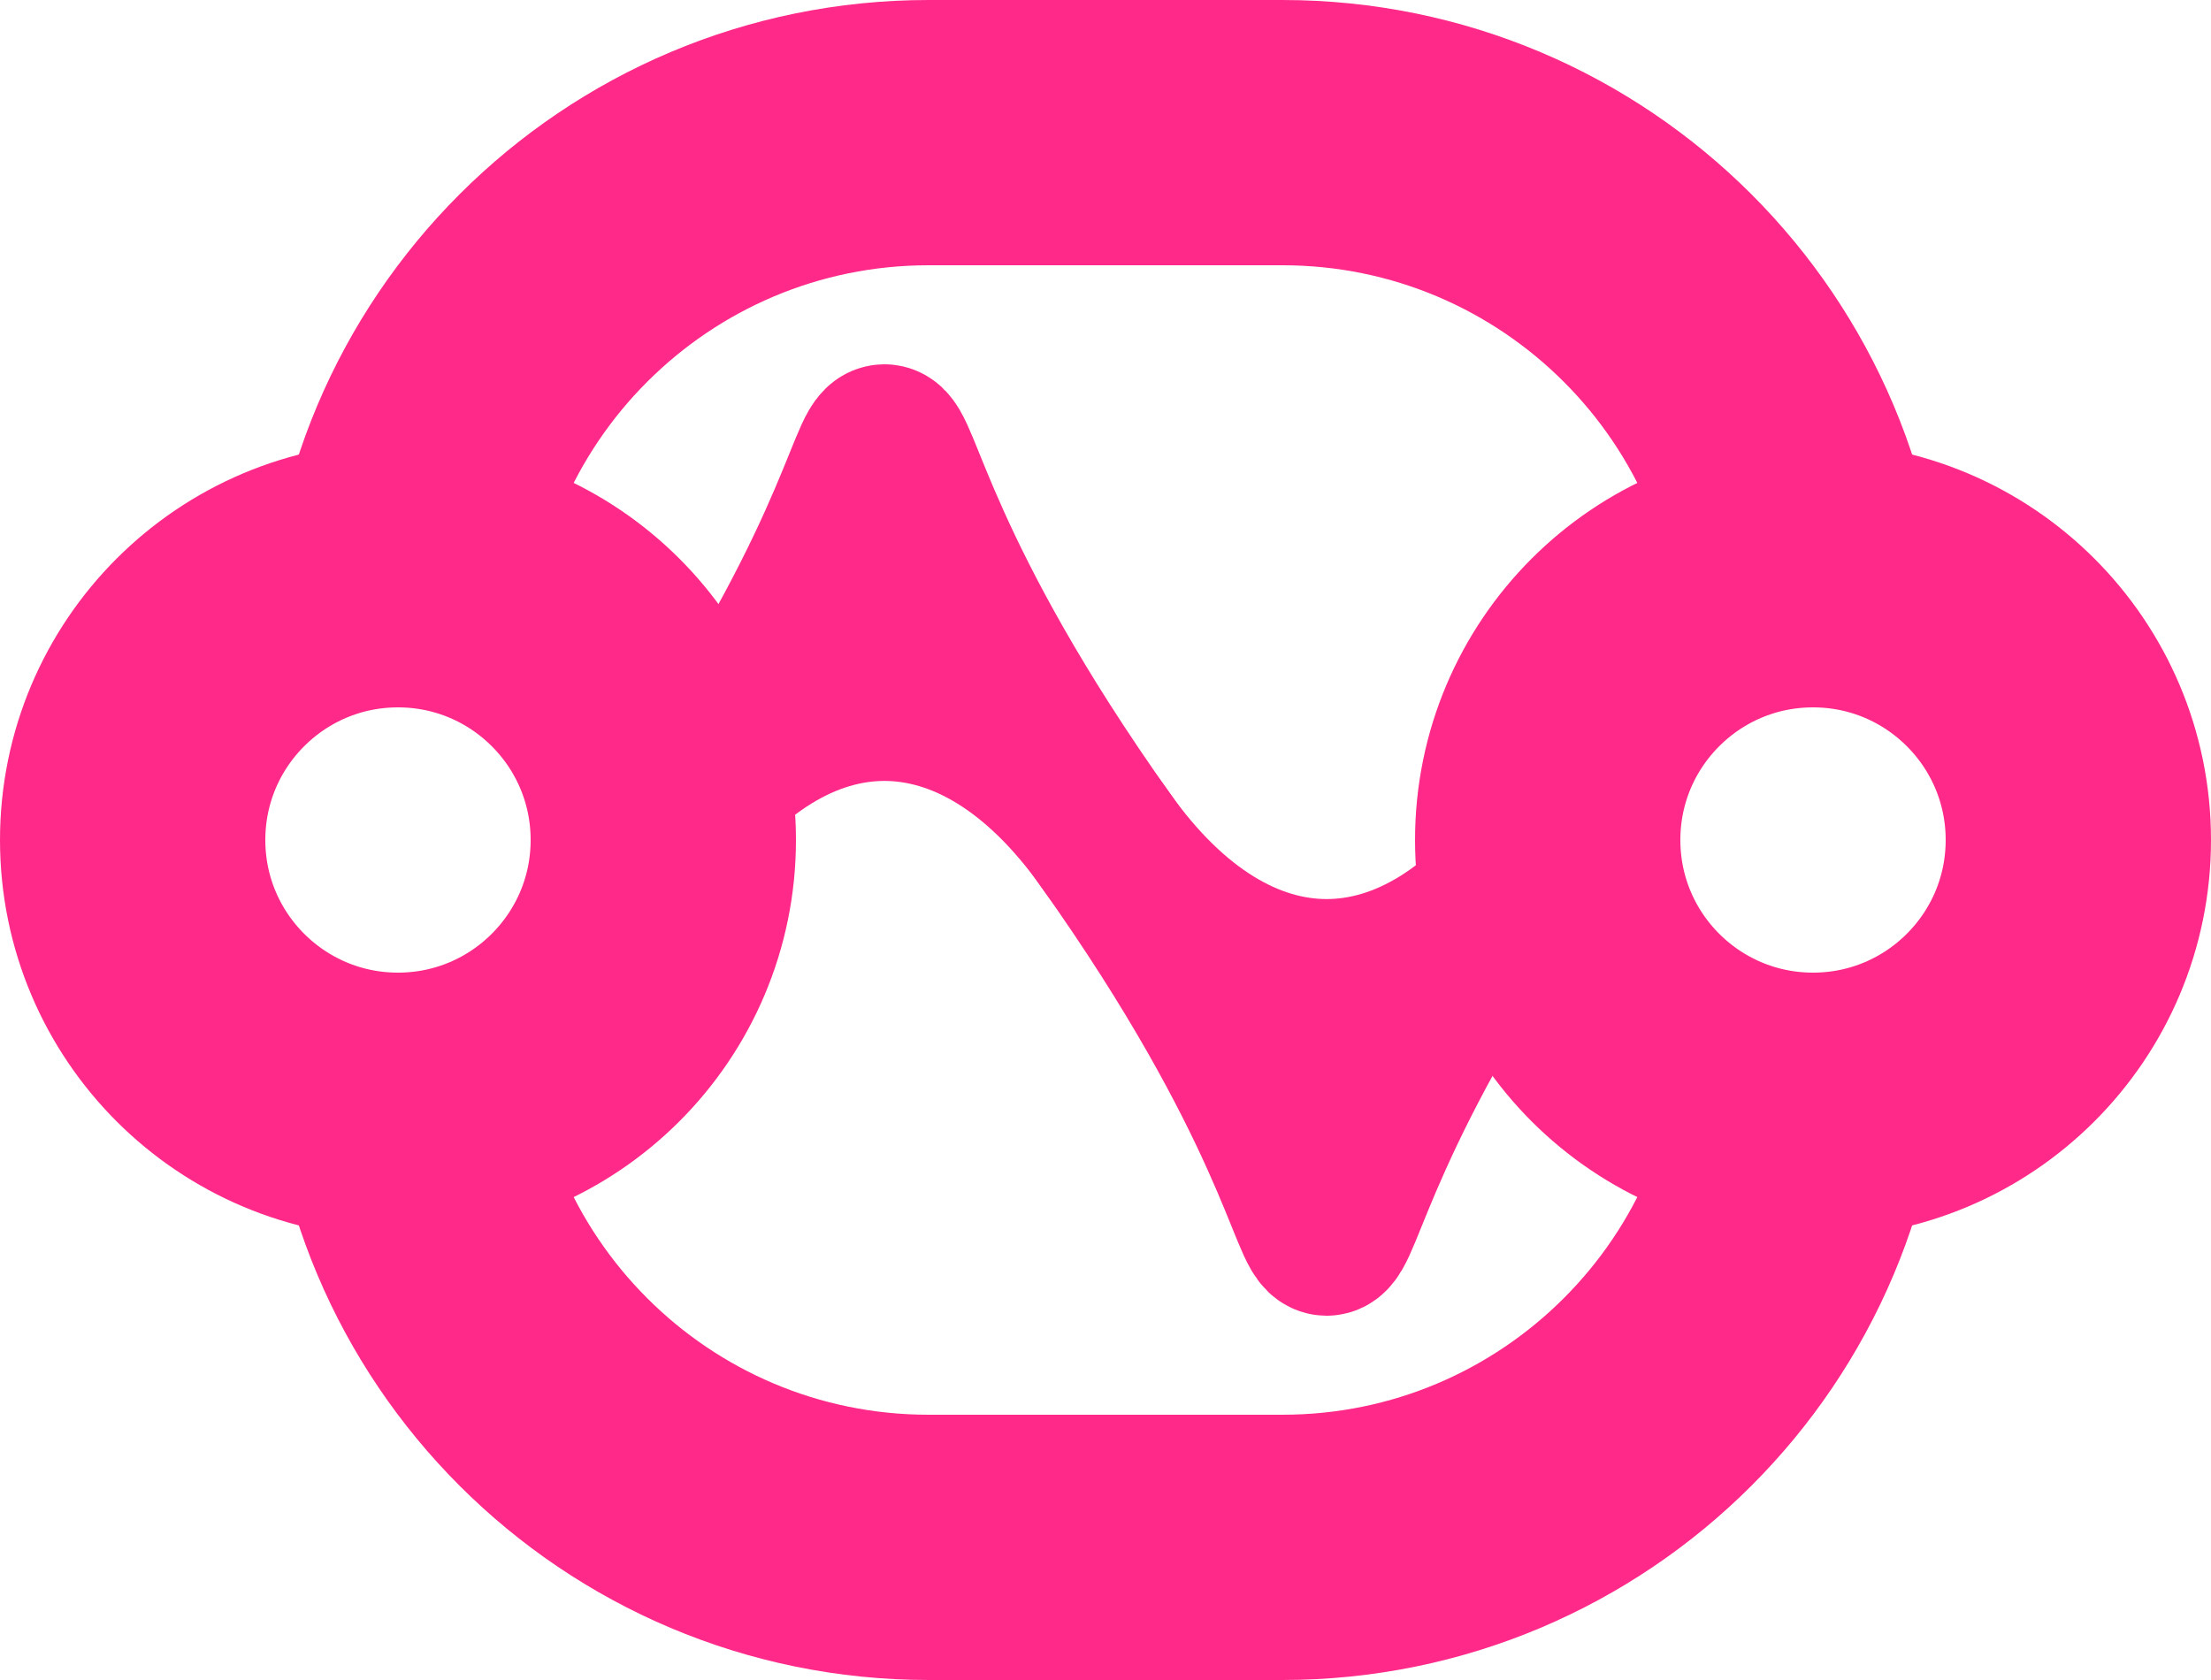
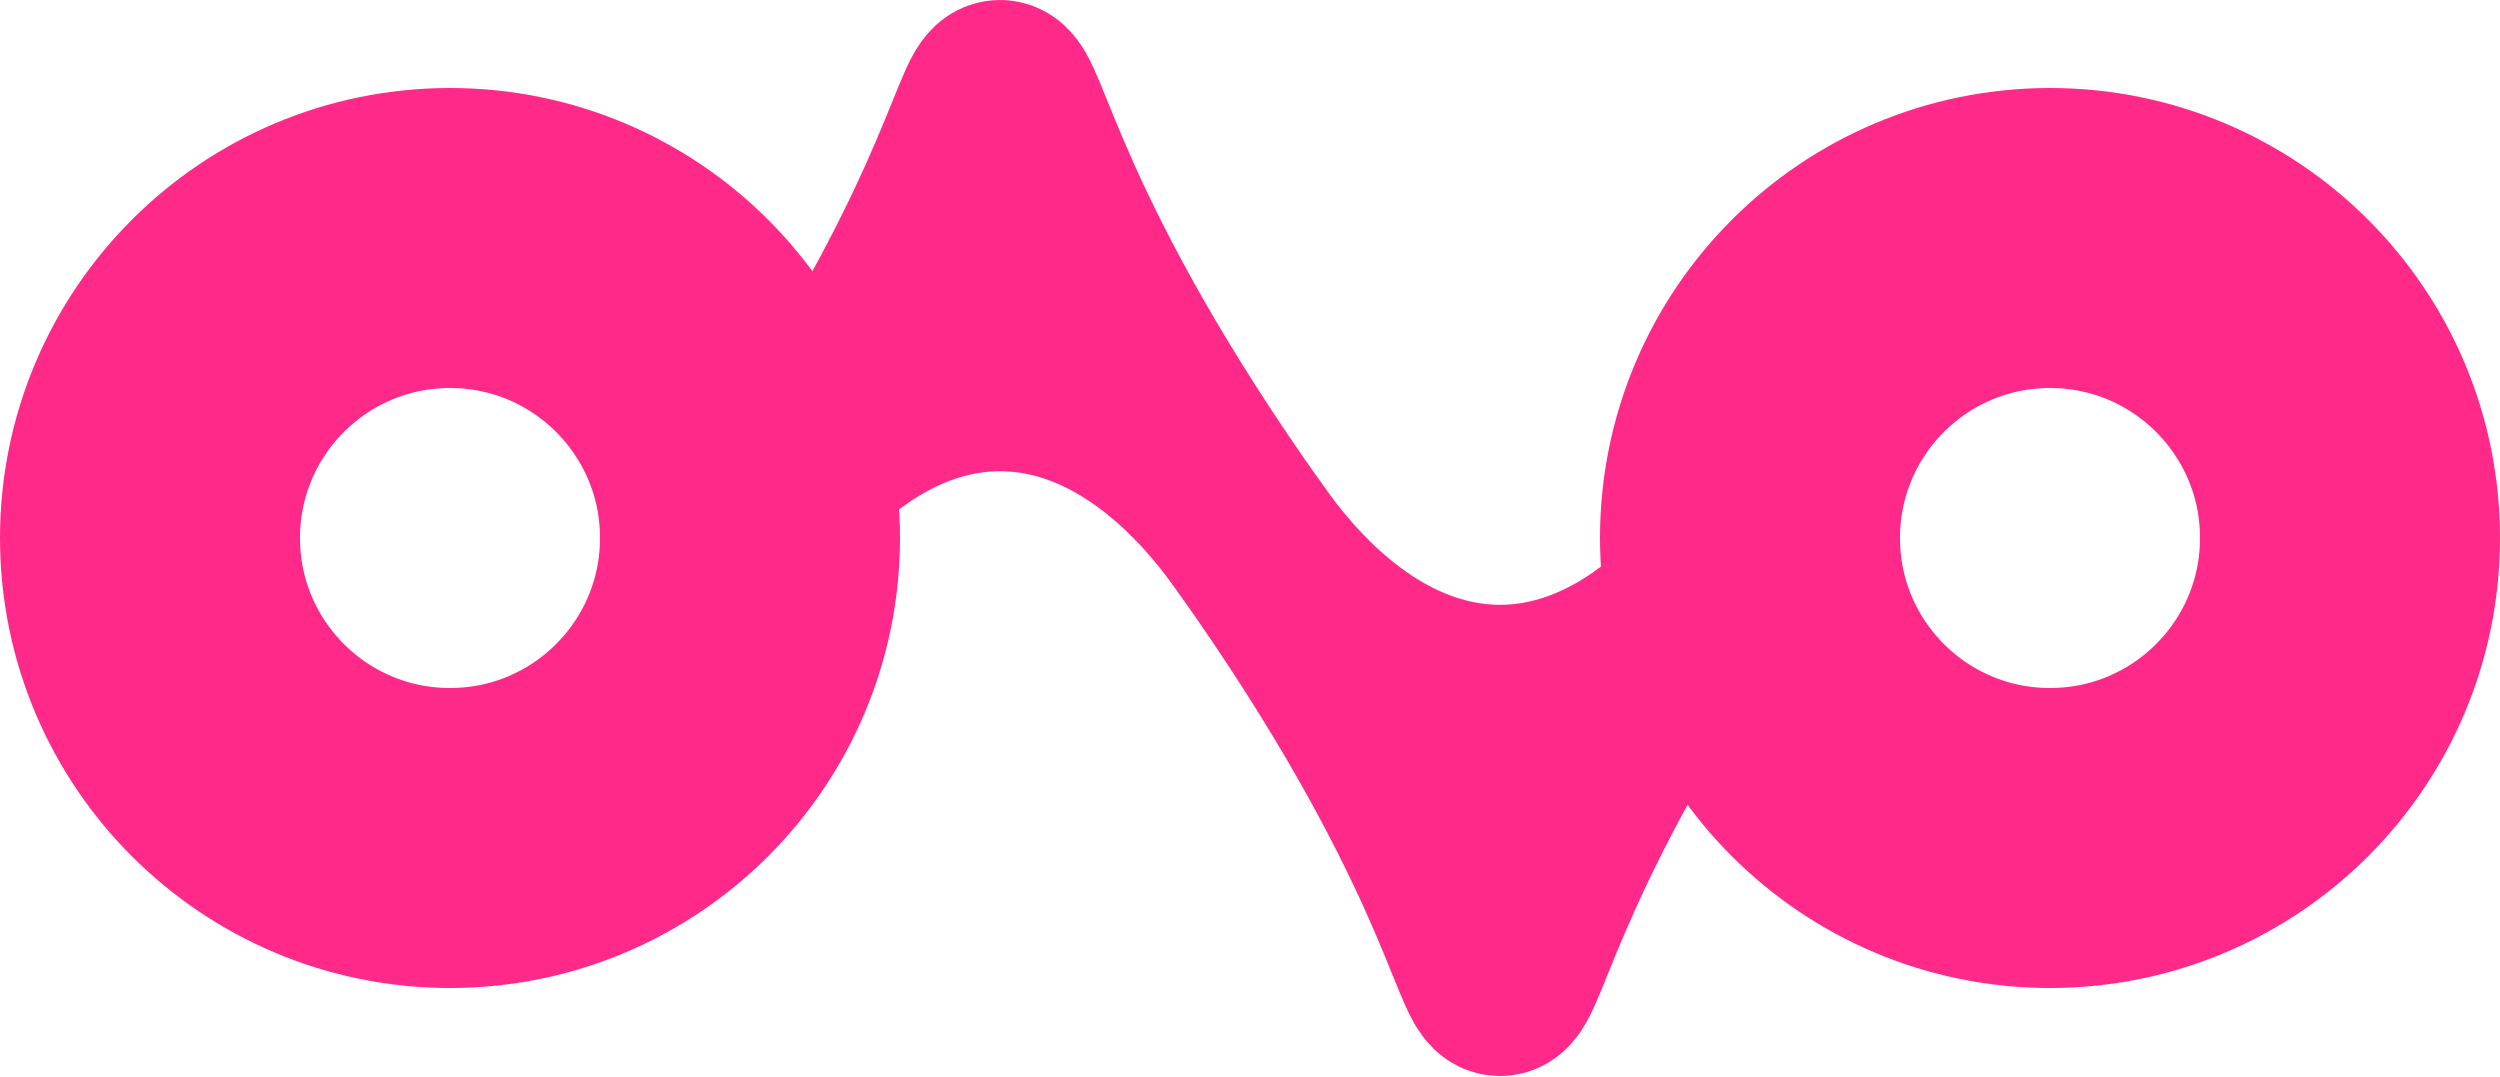
- <svg xmlns="http://www.w3.org/2000/svg" version="1.1" width="512" height="389.12" viewBox="0 0 512 389.12">
+ <svg xmlns="http://www.w3.org/2000/svg" version="1.1" width="512" height="220.365" viewBox="0 0 512 220.365">
  <defs />
  <g />
  <g transform="scale(1,1)">
-     <path fill="none" stroke="rgb(255,41,137)" paint-order="fill stroke markers" d=" M 92.16 153.6 C 92.16 85.735 147.175 30.72 215.04 30.72 L 296.96 30.72 C 364.825 30.72 419.84 85.735 419.84 153.6" stroke-opacity="1" stroke-miterlimit="10" stroke-width="61.44" />
-     <path fill="none" stroke="rgb(255,41,137)" paint-order="fill stroke markers" d=" M 92.16 235.52 C 92.16 303.385 147.175 358.4 215.04 358.4 L 296.96 358.4 C 364.825 358.4 419.84 303.385 419.84 235.52" stroke-opacity="1" stroke-miterlimit="10" stroke-width="61.44" />
-     <path fill="none" stroke="rgb(255,41,137)" paint-order="fill stroke markers" d=" M 153.6 194.56 C 184.022 151.743 225.578 151.743 256 194.56 L 256 194.56 C 286.422 237.377 327.978 237.377 358.4 194.56" stroke-opacity="1" stroke-miterlimit="10" stroke-width="36.864" />
-     <path fill="none" stroke="rgb(255,41,137)" paint-order="fill stroke markers" d=" M 153.6 194.56 C 240.52 72.226 169.08 72.226 256 194.56 L 256 194.56 C 342.92 316.894 271.48 316.894 358.4 194.56" stroke-opacity="1" stroke-miterlimit="10" stroke-width="36.864" />
-     <path fill="none" stroke="rgb(255,41,137)" paint-order="fill stroke markers" d=" M 30.72 194.56 C 30.72 160.628 58.228 133.12 92.16 133.12 C 126.092 133.12 153.6 160.628 153.6 194.56 C 153.6 228.492 126.092 256 92.16 256 C 58.228 256 30.72 228.492 30.72 194.56 Z" stroke-opacity="1" stroke-miterlimit="10" stroke-width="61.44" />
-     <path fill="none" stroke="rgb(255,41,137)" paint-order="fill stroke markers" d=" M 358.4 194.56 C 358.4 160.628 385.908 133.12 419.84 133.12 C 453.772 133.12 481.28 160.628 481.28 194.56 C 481.28 228.492 453.772 256 419.84 256 C 385.908 256 358.4 228.492 358.4 194.56 Z" stroke-opacity="1" stroke-miterlimit="10" stroke-width="61.44" />
+     <path fill="none" stroke="rgb(255,41,137)" paint-order="fill stroke markers" d=" M 153.6 110.182 C 184.022 67.366 225.578 67.366 256 110.182 L 256 110.182 C 286.422 152.999 327.978 152.999 358.4 110.182" stroke-opacity="1" stroke-miterlimit="10" stroke-width="36.864" />
+     <path fill="none" stroke="rgb(255,41,137)" paint-order="fill stroke markers" d=" M 153.6 110.182 C 240.52 -12.151 169.08 -12.151 256 110.182 L 256 110.182 C 342.92 232.516 271.48 232.516 358.4 110.182" stroke-opacity="1" stroke-miterlimit="10" stroke-width="36.864" />
+     <path fill="none" stroke="rgb(255,41,137)" paint-order="fill stroke markers" d=" M 30.72 110.182 C 30.72 76.25 58.228 48.742 92.16 48.742 C 126.092 48.742 153.6 76.25 153.6 110.182 C 153.6 144.115 126.092 171.622 92.16 171.622 C 58.228 171.622 30.72 144.115 30.72 110.182 Z" stroke-opacity="1" stroke-miterlimit="10" stroke-width="61.44" />
+     <path fill="none" stroke="rgb(255,41,137)" paint-order="fill stroke markers" d=" M 358.4 110.182 C 358.4 76.25 385.908 48.742 419.84 48.742 C 453.772 48.742 481.28 76.25 481.28 110.182 C 481.28 144.115 453.772 171.622 419.84 171.622 C 385.908 171.622 358.4 144.115 358.4 110.182 Z" stroke-opacity="1" stroke-miterlimit="10" stroke-width="61.44" />
  </g>
</svg>
